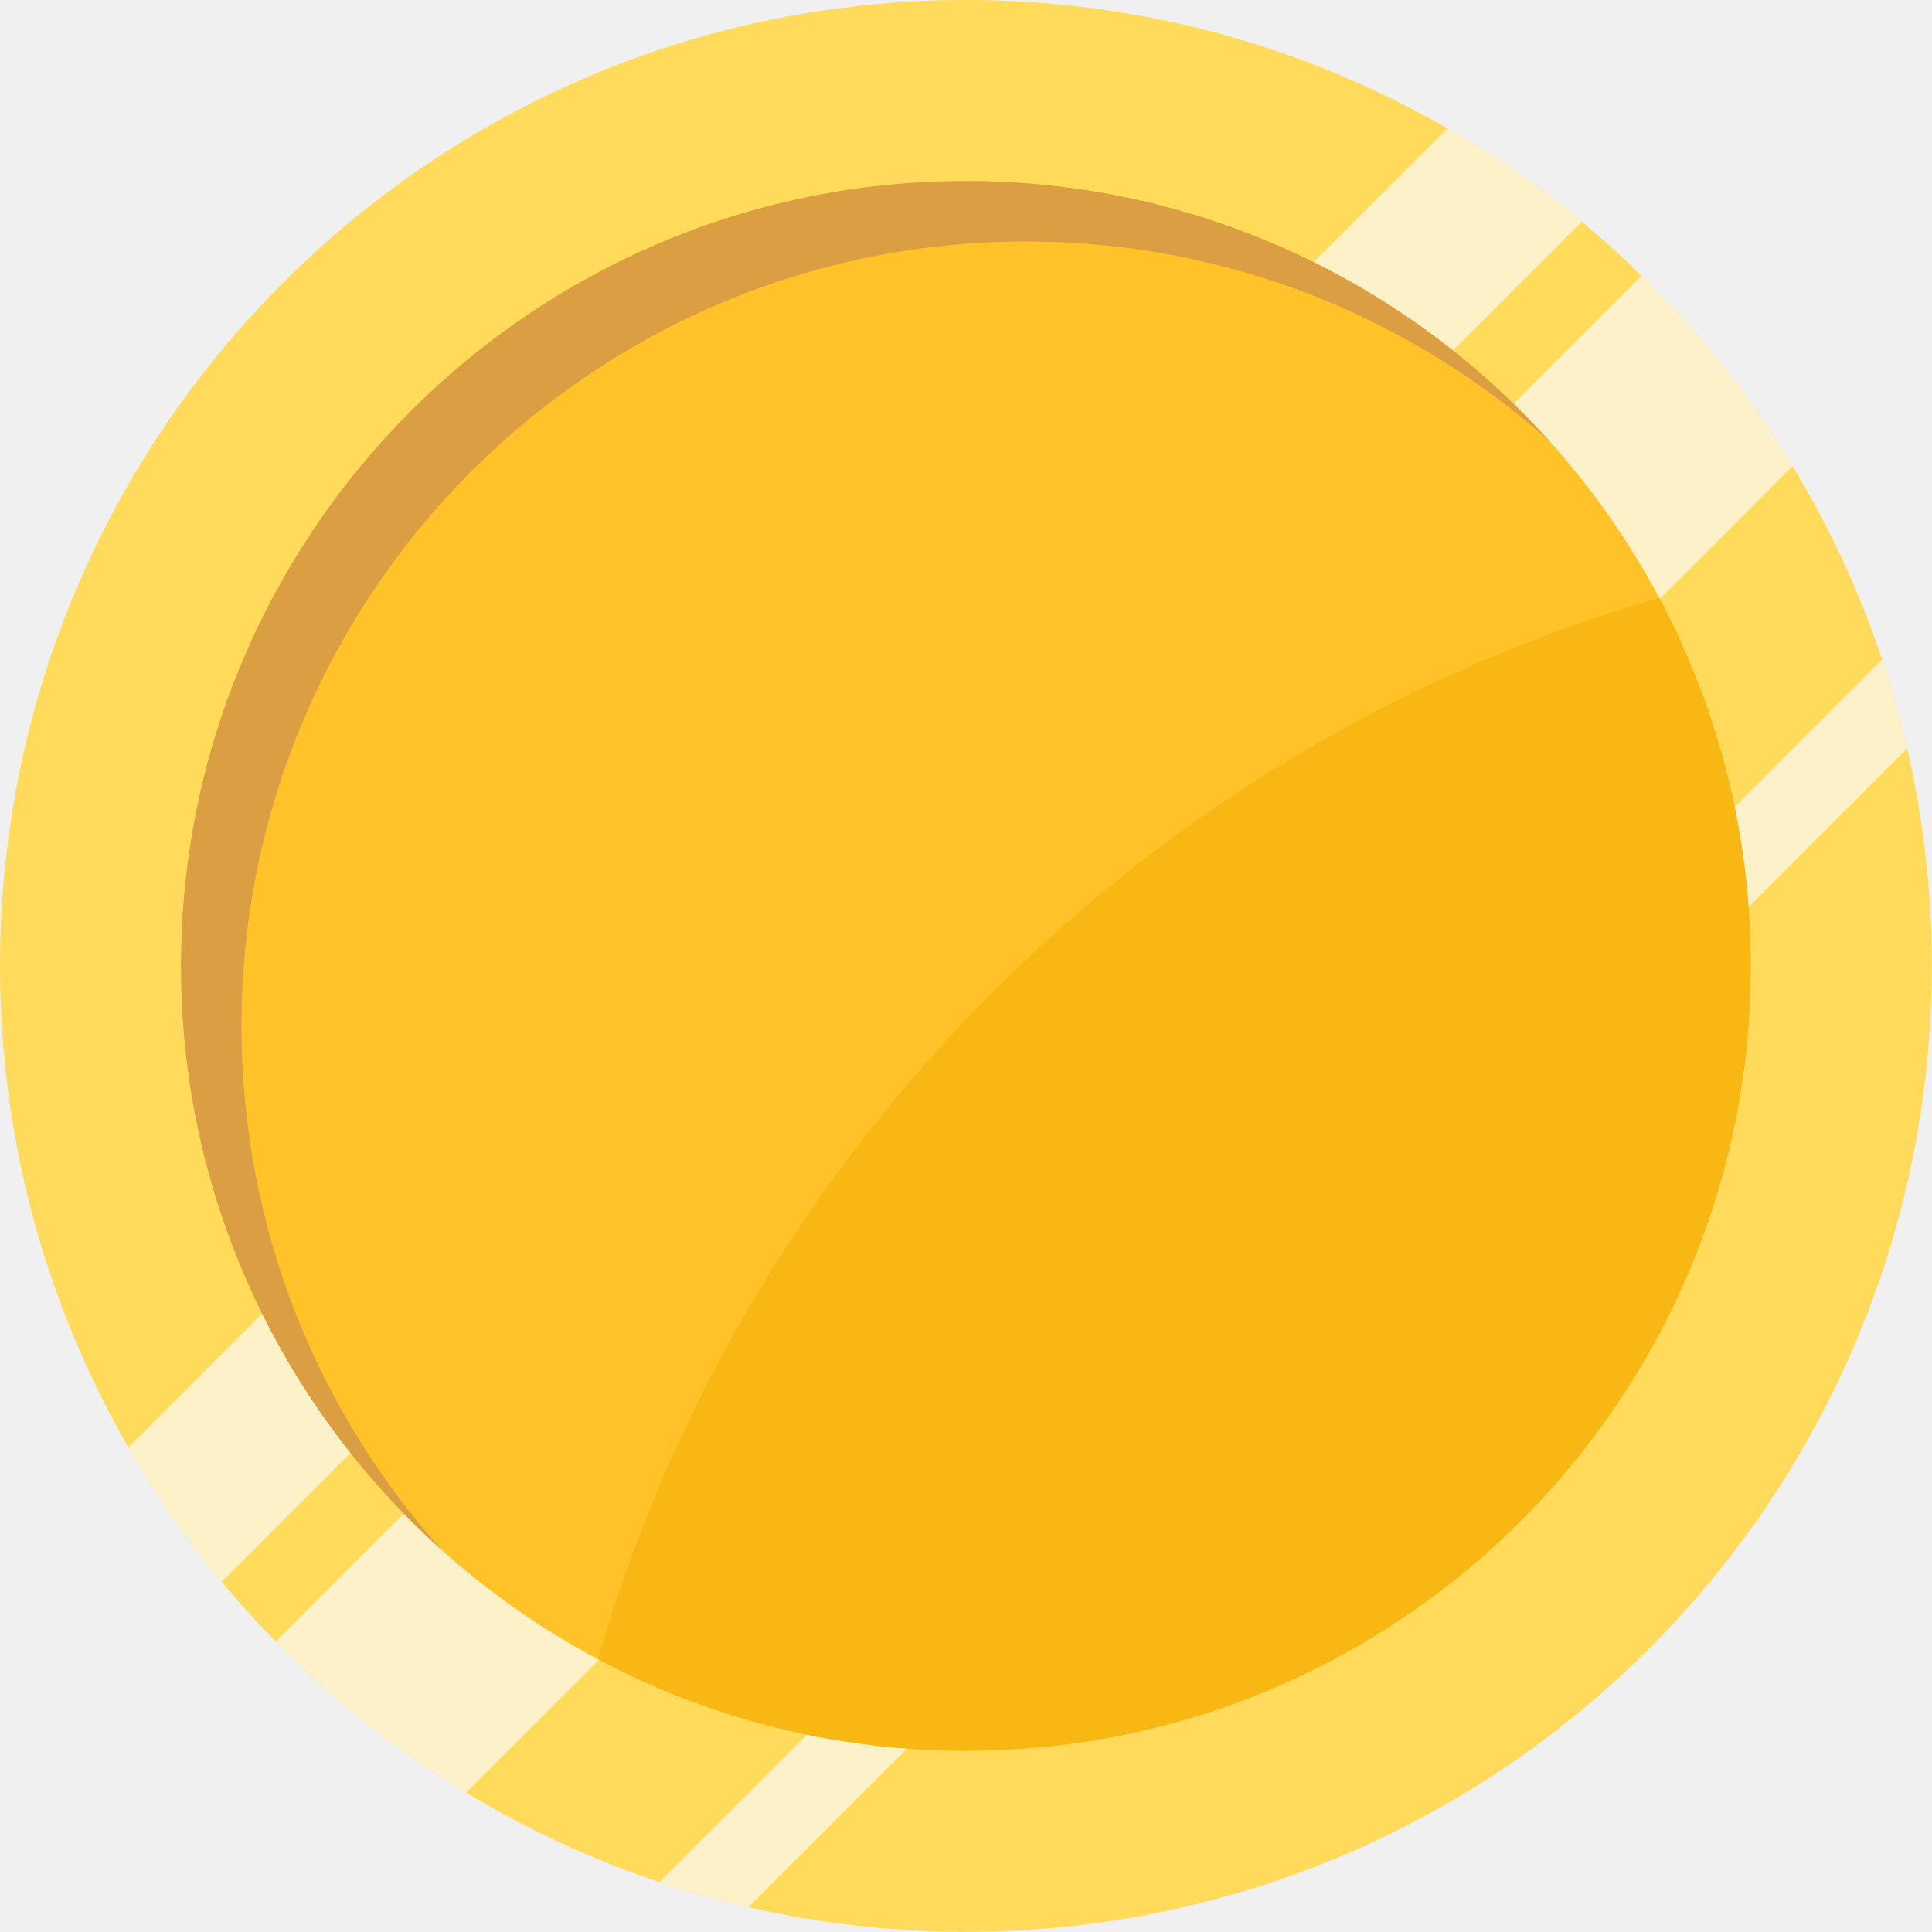
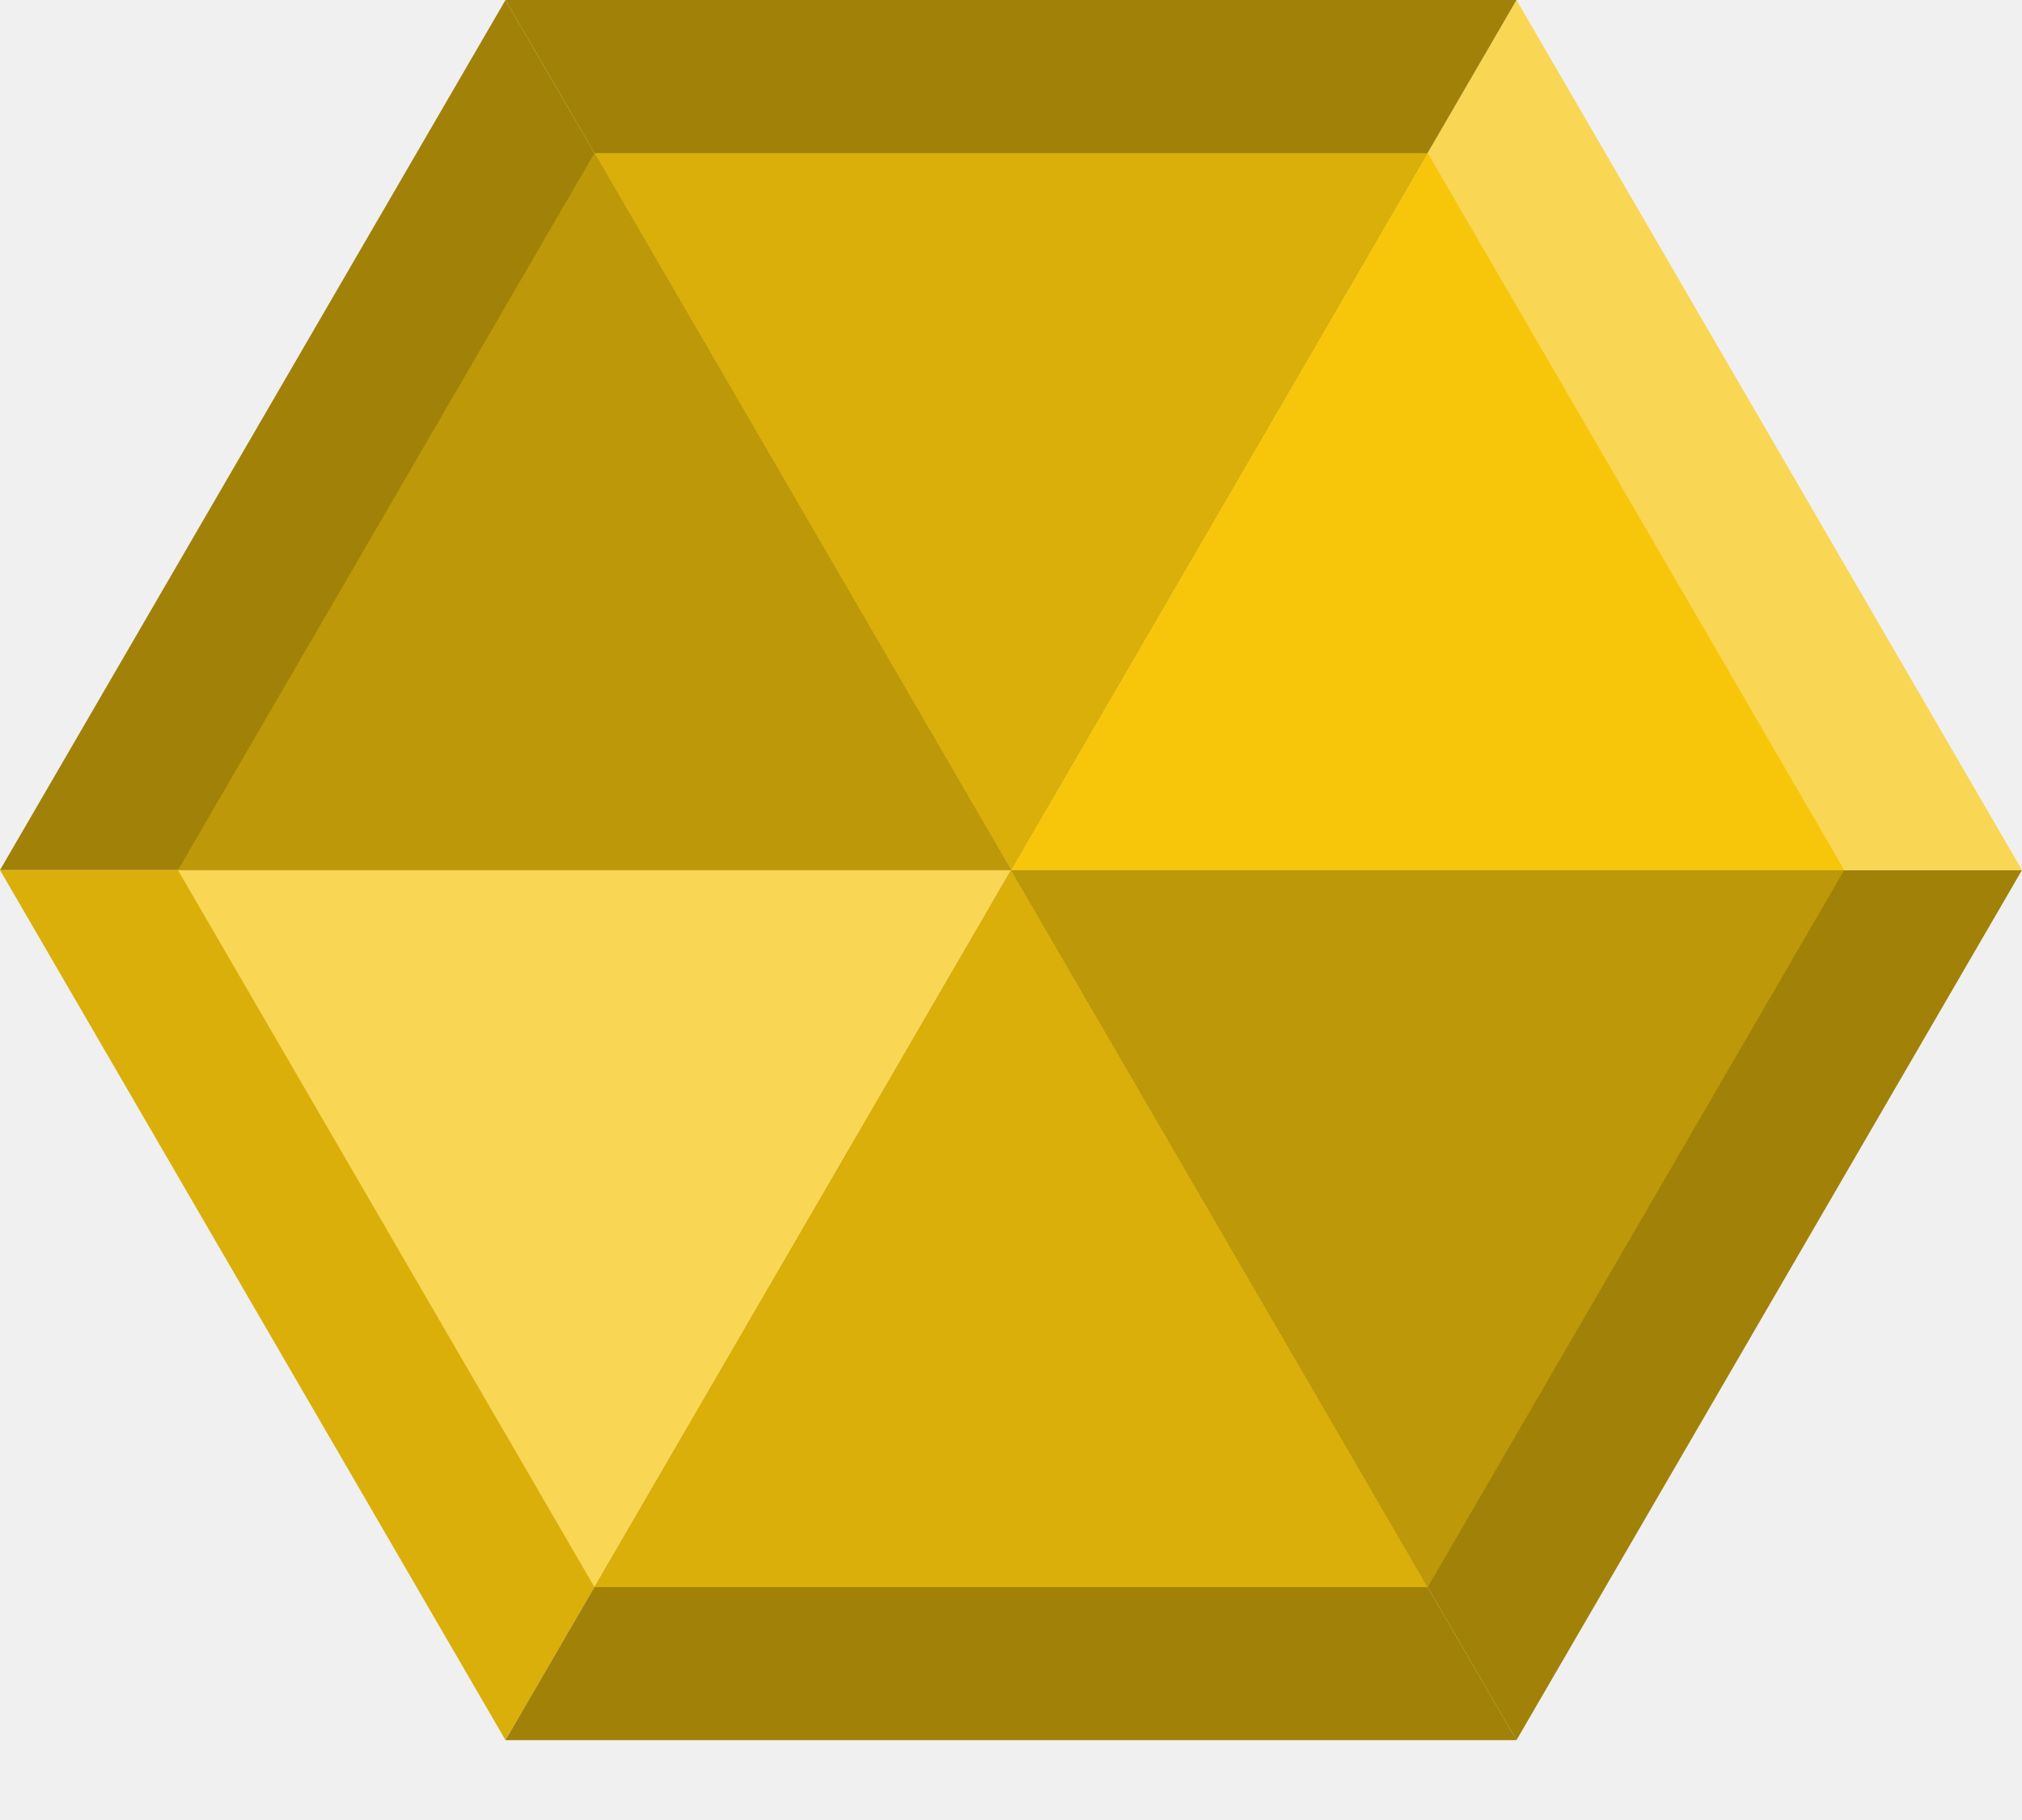
- <svg xmlns="http://www.w3.org/2000/svg" width="18" height="18" viewBox="0 0 18 18" fill="none">
-   <g clip-path="url(#clip0_20256_39354)">
-     <path d="M17.998 8.999C17.998 13.969 13.969 17.998 8.999 17.998C4.029 17.998 0 13.969 0 8.999C0 4.029 4.029 0 8.999 0C13.969 0 17.998 4.029 17.998 8.999Z" fill="#FFDA5B" />
-     <path d="M14.736 2.066C14.346 1.742 13.927 1.451 13.485 1.196L1.196 13.485C1.451 13.927 1.742 14.346 2.066 14.736L14.736 2.066Z" fill="#FDF1CA" />
-     <path d="M4.343 16.701C3.693 16.308 3.097 15.834 2.569 15.294L15.294 2.569C15.834 3.097 16.308 3.693 16.701 4.343L4.343 16.701Z" fill="#FDF1CA" />
-     <path d="M6.972 17.769C6.691 17.704 6.415 17.626 6.144 17.536L17.536 6.144C17.626 6.415 17.704 6.691 17.769 6.972L6.972 17.769Z" fill="#FDF1CA" />
-     <path d="M16.311 8.999C16.311 13.037 13.037 16.311 8.999 16.311C4.961 16.311 1.687 13.037 1.687 8.999C1.687 4.961 4.961 1.687 8.999 1.687C13.037 1.687 16.311 4.961 16.311 8.999Z" fill="#FFC329" />
-     <path d="M8.999 16.311C13.037 16.311 16.311 13.037 16.311 8.999C16.311 7.76 16.002 6.592 15.458 5.57C10.699 6.948 6.948 10.699 5.57 15.458C6.592 16.002 7.76 16.311 8.999 16.311Z" fill="#F8B712" />
-     <path d="M14.443 4.118C13.148 2.956 11.437 2.25 9.561 2.25C5.523 2.25 2.25 5.523 2.25 9.561C2.25 11.437 2.956 13.148 4.118 14.443C2.626 13.104 1.687 11.161 1.687 8.999C1.687 4.961 4.961 1.687 8.999 1.687C11.161 1.687 13.104 2.626 14.443 4.118Z" fill="#DB9E43" />
+ <svg xmlns="http://www.w3.org/2000/svg" width="20" height="18" viewBox="0 0 20 18" fill="none">
+   <g clip-path="url(#clip0_21373_24334)">
+     <path d="M10 8.605H0L5 17.21L10 8.605Z" fill="#DAAF0A" />
+     <path d="M15 17.21L10 8.605L5 17.21H15Z" fill="#A18107" />
+     <path d="M20 8.605H10L15 17.21L20 8.605Z" fill="#A18107" />
+     <path d="M15 0L10 8.605H20L15 0Z" fill="#F9D754" />
+     <path d="M5 0L10 8.605L15 0H5Z" fill="#A18107" />
+     <path d="M0 8.605H10L5 0L0 8.605Z" fill="#A18107" />
+     <path d="M10.001 8.605H1.76L5.88 15.697L10.001 8.605Z" fill="#F9D754" />
+     <path d="M14.121 15.697L10.001 8.605L5.88 15.697H14.121Z" fill="#DAAF0A" />
+     <path d="M18.242 8.605H10.001L14.122 15.697L18.242 8.605Z" fill="#BD9808" />
+     <path d="M14.122 1.514L10.001 8.605H18.242L14.122 1.514Z" fill="#F7C60B" />
+     <path d="M5.88 1.514L10.001 8.605L14.121 1.514H5.88Z" fill="#DAAF0A" />
+     <path d="M1.76 8.605H10.001L5.88 1.514L1.76 8.605Z" fill="#BD9808" />
  </g>
  <defs>
-     <clipPath id="clip0_20256_39354">
-       <rect width="17.998" height="17.998" fill="white" />
+     <clipPath id="clip0_21373_24334">
+       <rect width="20" height="17.209" fill="white" />
    </clipPath>
  </defs>
</svg>
